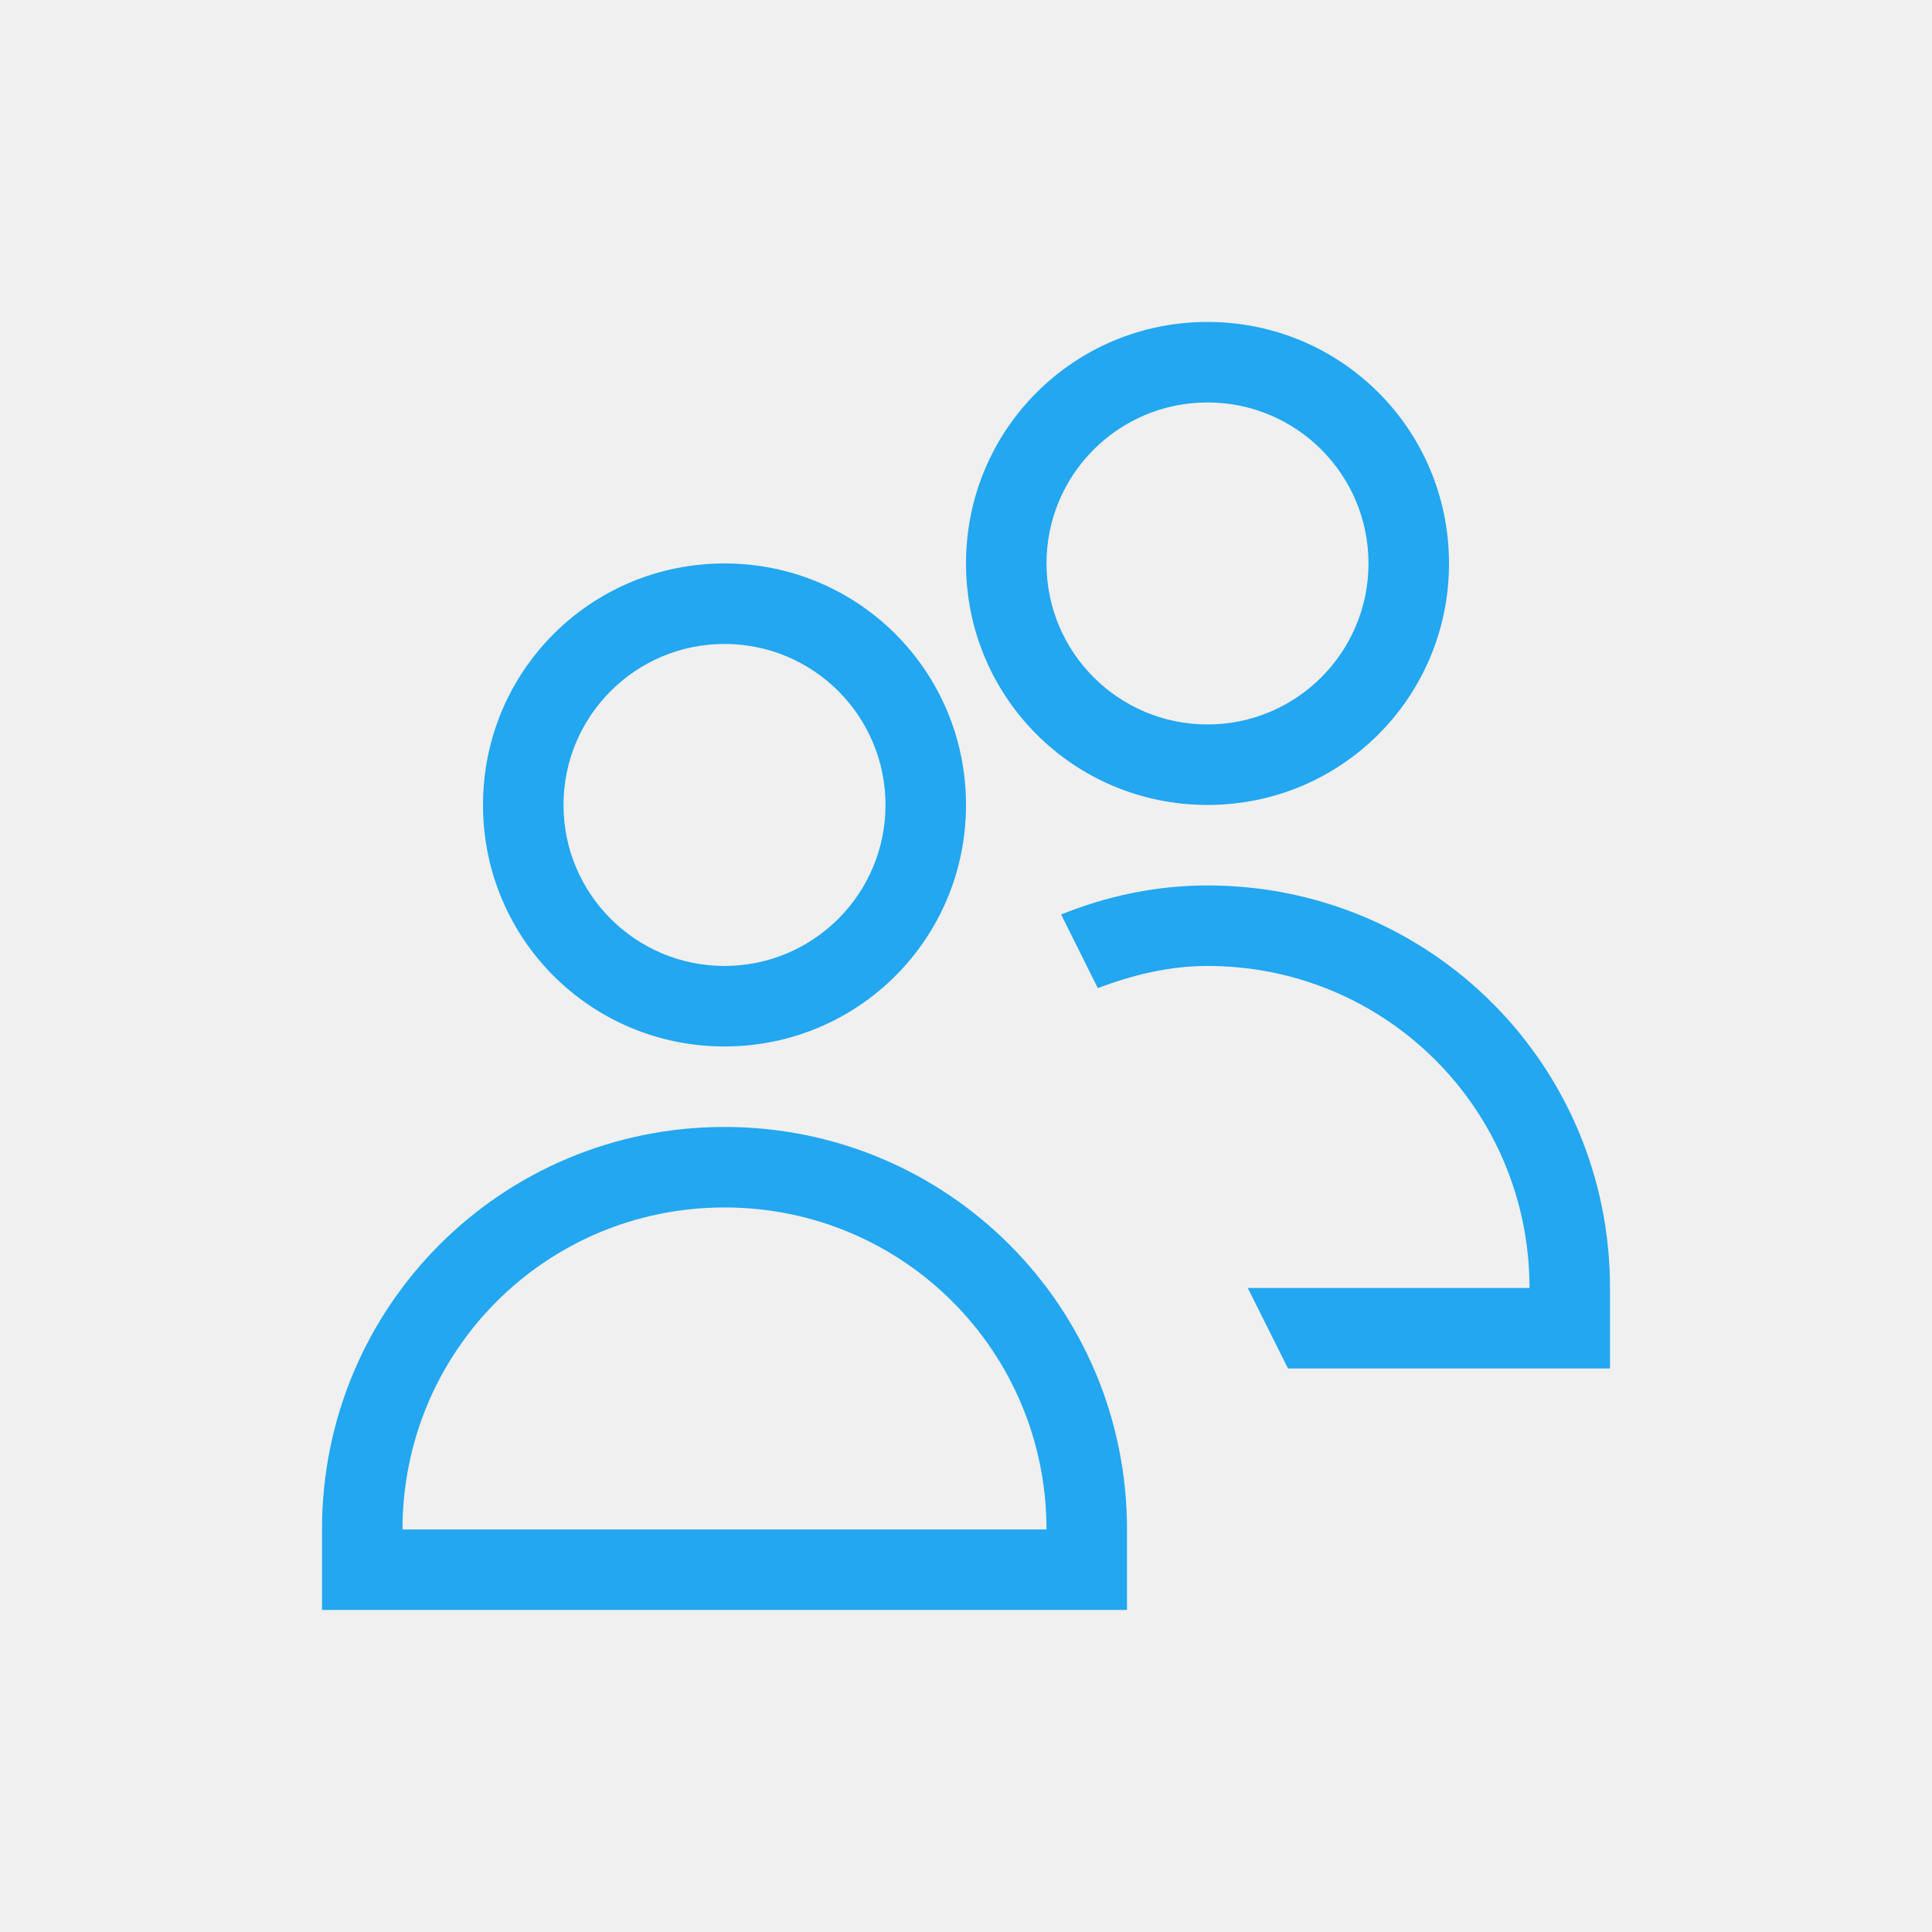
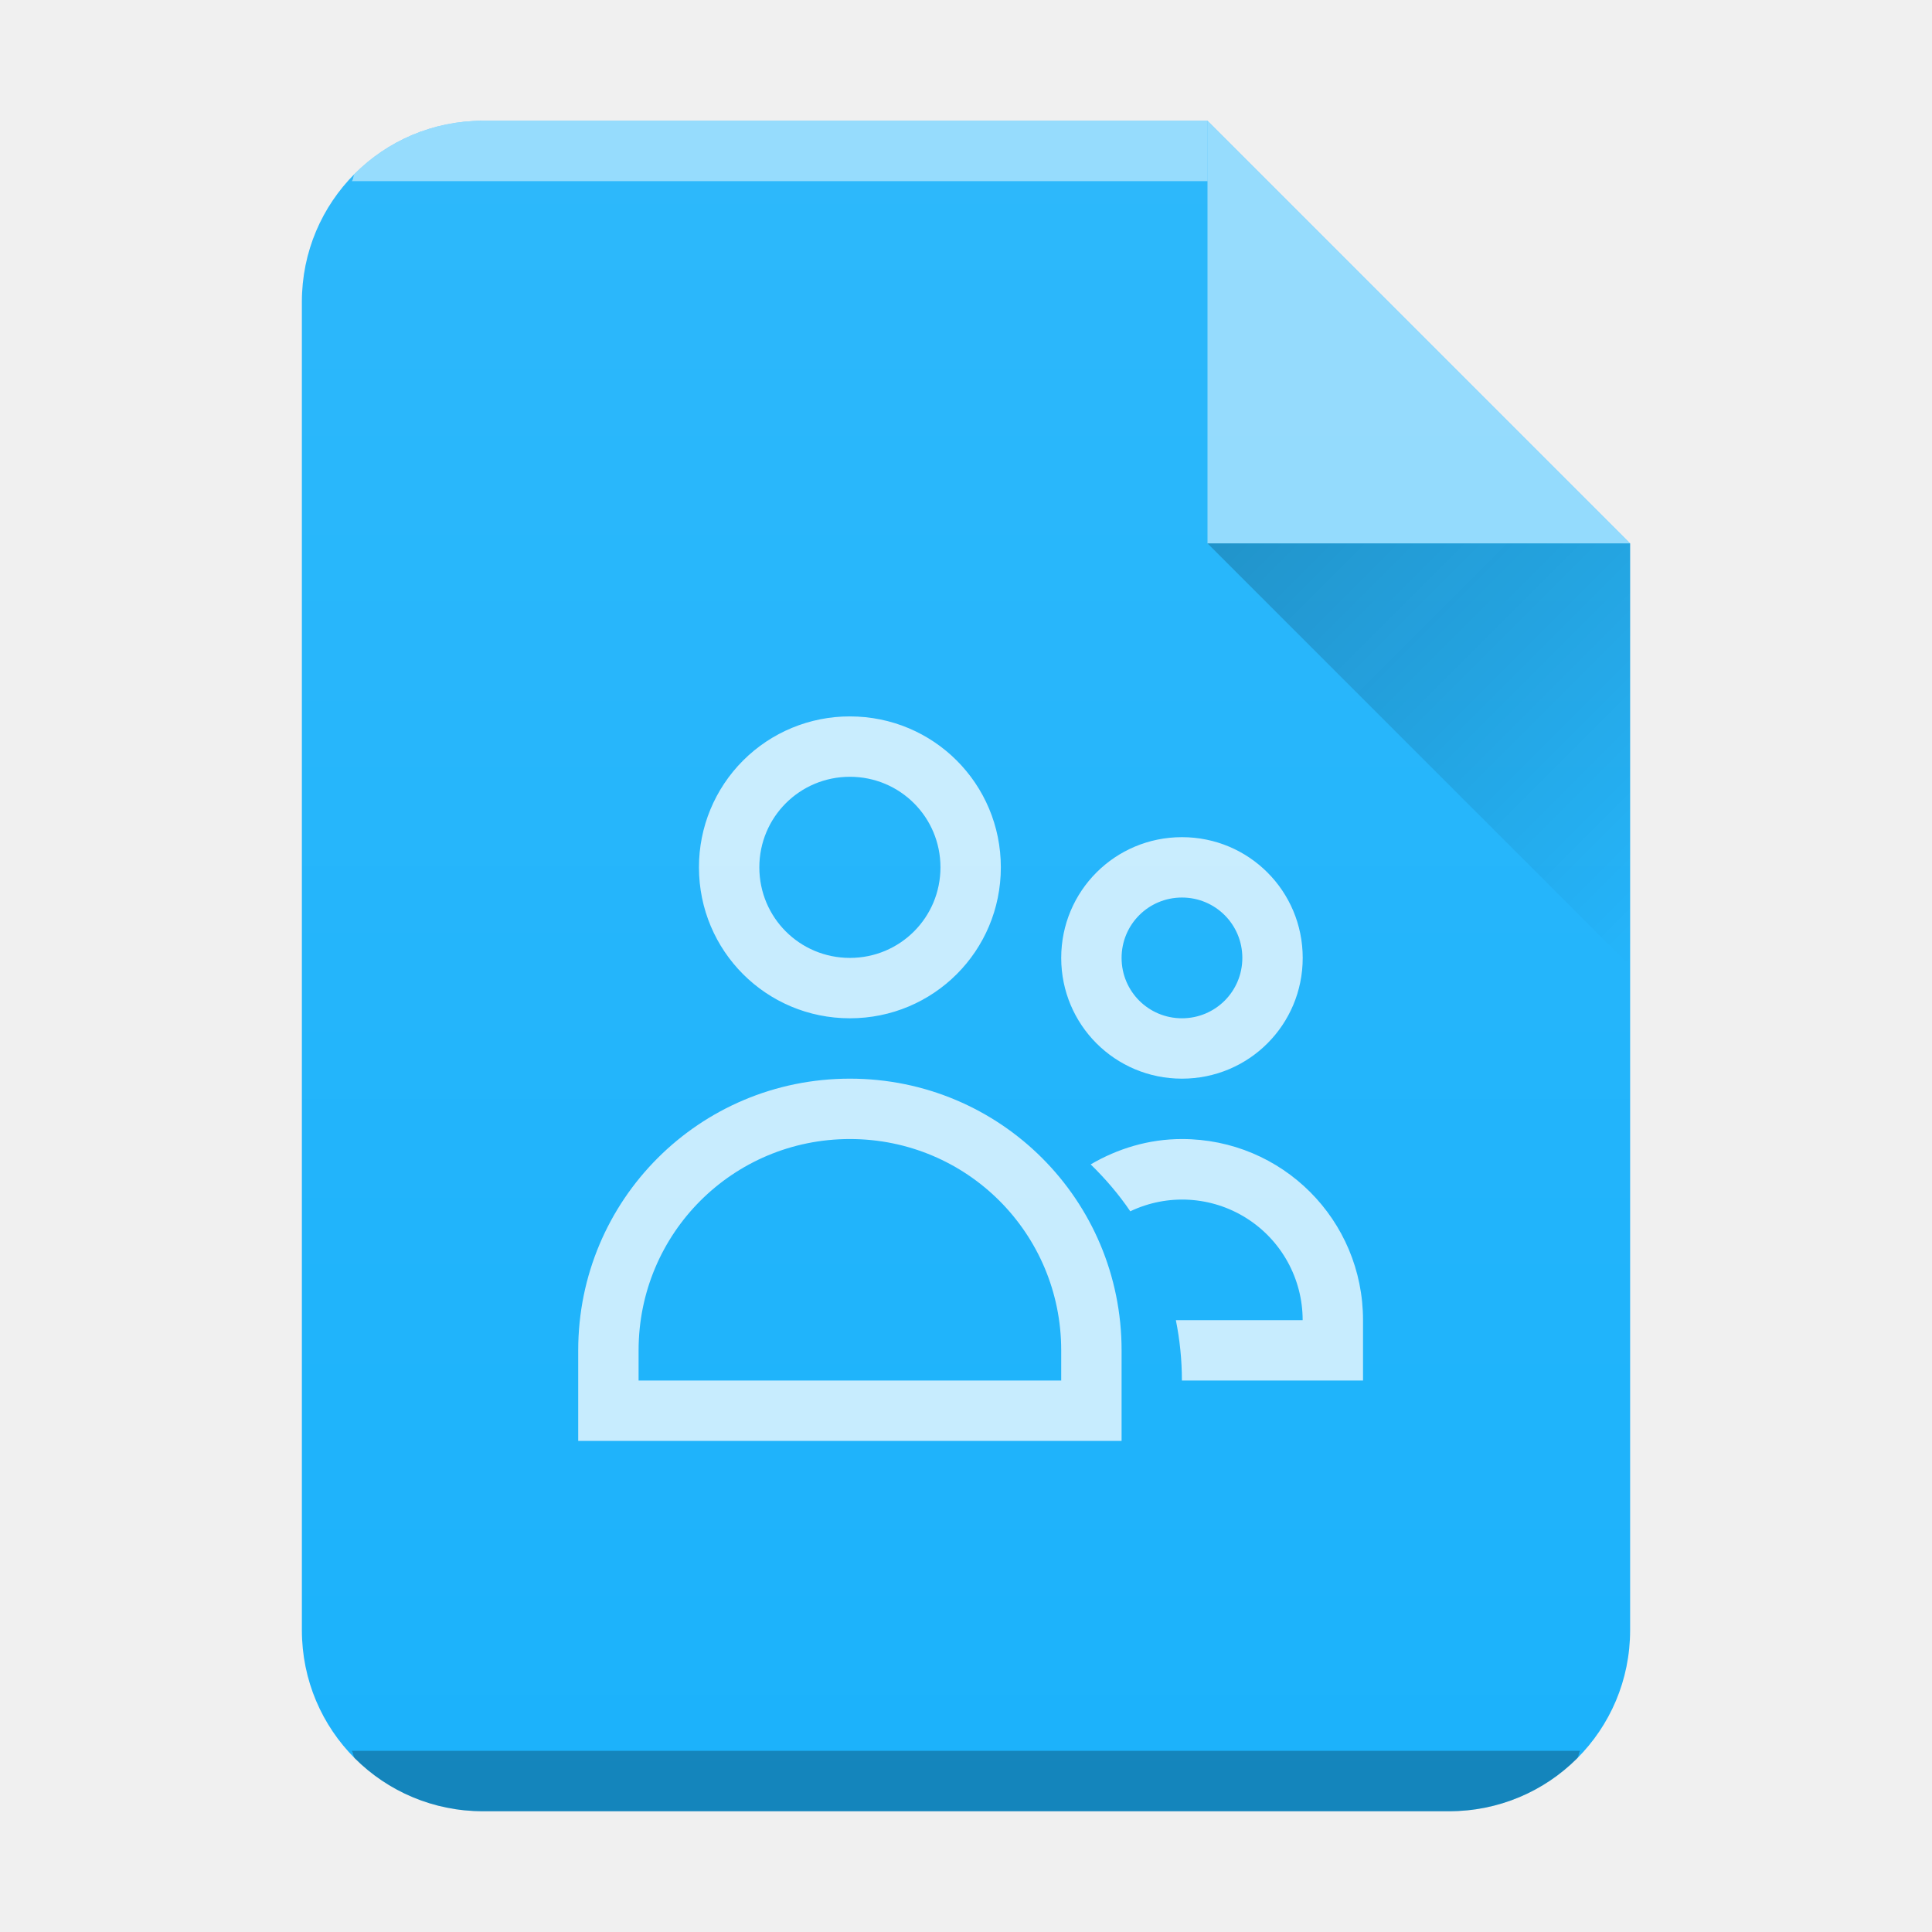
- <svg xmlns="http://www.w3.org/2000/svg" width="24" version="1.1" height="24" viewBox="0 0 24 24">
-   <defs id="defs3871" />
-   <g transform="translate(1,1)">
-     <g id="layer1-8" transform="matrix(1.333333 0 0 1.333333 0.33333 -1381.483)">
-       <path style="fill:#22a7f0" id="rect4109" d="M 8 6 C 6.338 6 5 7.338 5 9 C 5 10.662 6.338 12 8 12 C 9.662 12 11 10.662 11 9 C 11 7.338 9.662 6 8 6 z M 8 7 A 2 2 0 0 1 10 9 A 2 2 0 0 1 8 11 A 2 2 0 0 1 6 9 A 2 2 0 0 1 8 7 z M 8 13 C 5.23 13 3 15.23 3 18 L 3 19 L 13 19 L 13 18 C 13 15.23 10.77 13 8 13 z M 8 14 C 10.216 14 12 15.784 12 18 L 4 18 C 4 15.784 5.784 14 8 14 z " transform="matrix(0.75 0 0 0.75 -0.249998 1036.112)" />
-       <path style="fill:#22a7f0" id="path4139" d="M 14 3 C 12.338 3 11 4.338 11 6 C 11 7.662 12.338 9 14 9 C 15.662 9 17 7.662 17 6 C 17 4.338 15.662 3 14 3 z M 14 4 A 2 2 0 0 1 16 6 A 2 2 0 0 1 14 8 A 2 2 0 0 1 12 6 A 2 2 0 0 1 14 4 z M 14 10 C 13.354 10 12.744 10.134 12.182 10.361 L 12.637 11.275 C 13.065 11.115 13.514 11 14 11 C 16.216 11 18 12.784 18 15 L 14.5 15 L 15 16 L 19 16 L 19 15 C 19 12.23 16.77 10 14 10 z " transform="matrix(0.75 0 0 0.75 -0.249998 1036.112)" />
-     </g>
-   </g>
+ <svg xmlns="http://www.w3.org/2000/svg" xmlns:xlink="http://www.w3.org/1999/xlink" width="32" height="32" version="1.1" id="svg29">
+   <defs id="defs13">
+     <linearGradient id="c" y1="17" x1="47" y2="24" gradientUnits="userSpaceOnUse" x2="54" gradientTransform="translate(-27 -8)">
+       <stop stop-color="#060606" id="stop2" />
+       <stop offset="1" stop-opacity="0" id="stop4" />
+     </linearGradient>
+     <linearGradient xlink:href="#a" id="b" x1="5" y1="30" x2="5" y2="2" gradientUnits="userSpaceOnUse" gradientTransform="translate(-20)" />
+     <linearGradient id="a" y1="392.36" y2="365.36" x2="0" gradientUnits="userSpaceOnUse" gradientTransform="translate(309.57 152.44)">
+       <stop stop-color="#fff" stop-opacity="0" id="stop8" />
+       <stop offset="1" stop-color="#fff" stop-opacity=".2" id="stop10" />
+     </linearGradient>
+   </defs>
+   <path d="M20 2H8C6.338 2 5 3.338 5 5v22c0 1.662 1.338 3 3 3h16c1.662 0 3-1.338 3-3V9z" fill="#1bb2fb" id="path15" />
+   <path d="M8 2a2.99 2.99 0 00-2.123.877c-.031.031-.02.09-.05.123H20V2z" color="#000" opacity=".5" fill="#fff" id="path17" />
+   <path d="M5.826 29c.03.033.02.092.051.123A2.99 2.99 0 008 30h16a2.99 2.99 0 002.123-.877c.031-.031.02-.09.05-.123z" color="#000" opacity=".25" id="path19" />
+   <path d="M 20,2 H 8 c -1.662,0 -3,1.338 -3,3 v 22 c 0,1.662 1.338,3 3,3 H 24 c 1.662,0 3,-1.338 3,-3 V 9 Z" opacity="0.4" fill="url(#b)" id="path21" style="fill:url(#b)" />
+   <path d="M27 9l-7-7v7z" color="#000" opacity=".5" fill="#fff" fill-rule="evenodd" id="path23" />
+   <path d="M20 9l7 7V9z" opacity=".2" fill="url(#c)" fill-rule="evenodd" id="path25" />
+   <path d="m 14.077,11.866 a 2.495,2.495 0 0 0 -2.5,2.5 c 0,1.385 1.115,2.5 2.5,2.5 1.385,0 2.5,-1.115 2.5,-2.5 0,-1.385 -1.115,-2.5 -2.5,-2.5 m 0,1 c 0.831,0 1.5,0.669 1.5,1.5 0,0.831 -0.669,1.5 -1.5,1.5 -0.831,0 -1.5,-0.669 -1.5,-1.5 0,-0.831 0.669,-1.5 1.5,-1.5 m 5.5,1 c -1.108,0 -2,0.892 -2,2 0,1.108 0.892,2 2,2 1.108,0 2,-0.892 2,-2 0,-1.108 -0.892,-2 -2,-2 m 0,1 c 0.554,0 1,0.446 1,1 0,0.554 -0.446,1 -1,1 -0.554,0 -1,-0.446 -1,-1 0,-0.554 0.446,-1 1,-1 m -5.5,3 c -2.493,0 -4.5,2.01 -4.5,4.5 v 1.5 h 9 v -1.5 c 0,-2.493 -2.01,-4.5 -4.5,-4.5 m 0,1 c 1.939,0 3.5,1.561 3.5,3.5 v 0.5 h -7 v -0.5 c 0,-1.939 1.561,-3.5 3.5,-3.5 m 5.5,0 c -0.555,0 -1.067,0.16 -1.512,0.42 0.243,0.237 0.465,0.495 0.656,0.777 a 1.996,1.996 0 0 1 2.855,1.803 h -2.1 c 0.065,0.323 0.1,0.657 0.1,1 h 3 v -1 c 0,-1.662 -1.338,-3 -3,-3" opacity="0.75" fill="#ffffff" id="path27" />
</svg>
